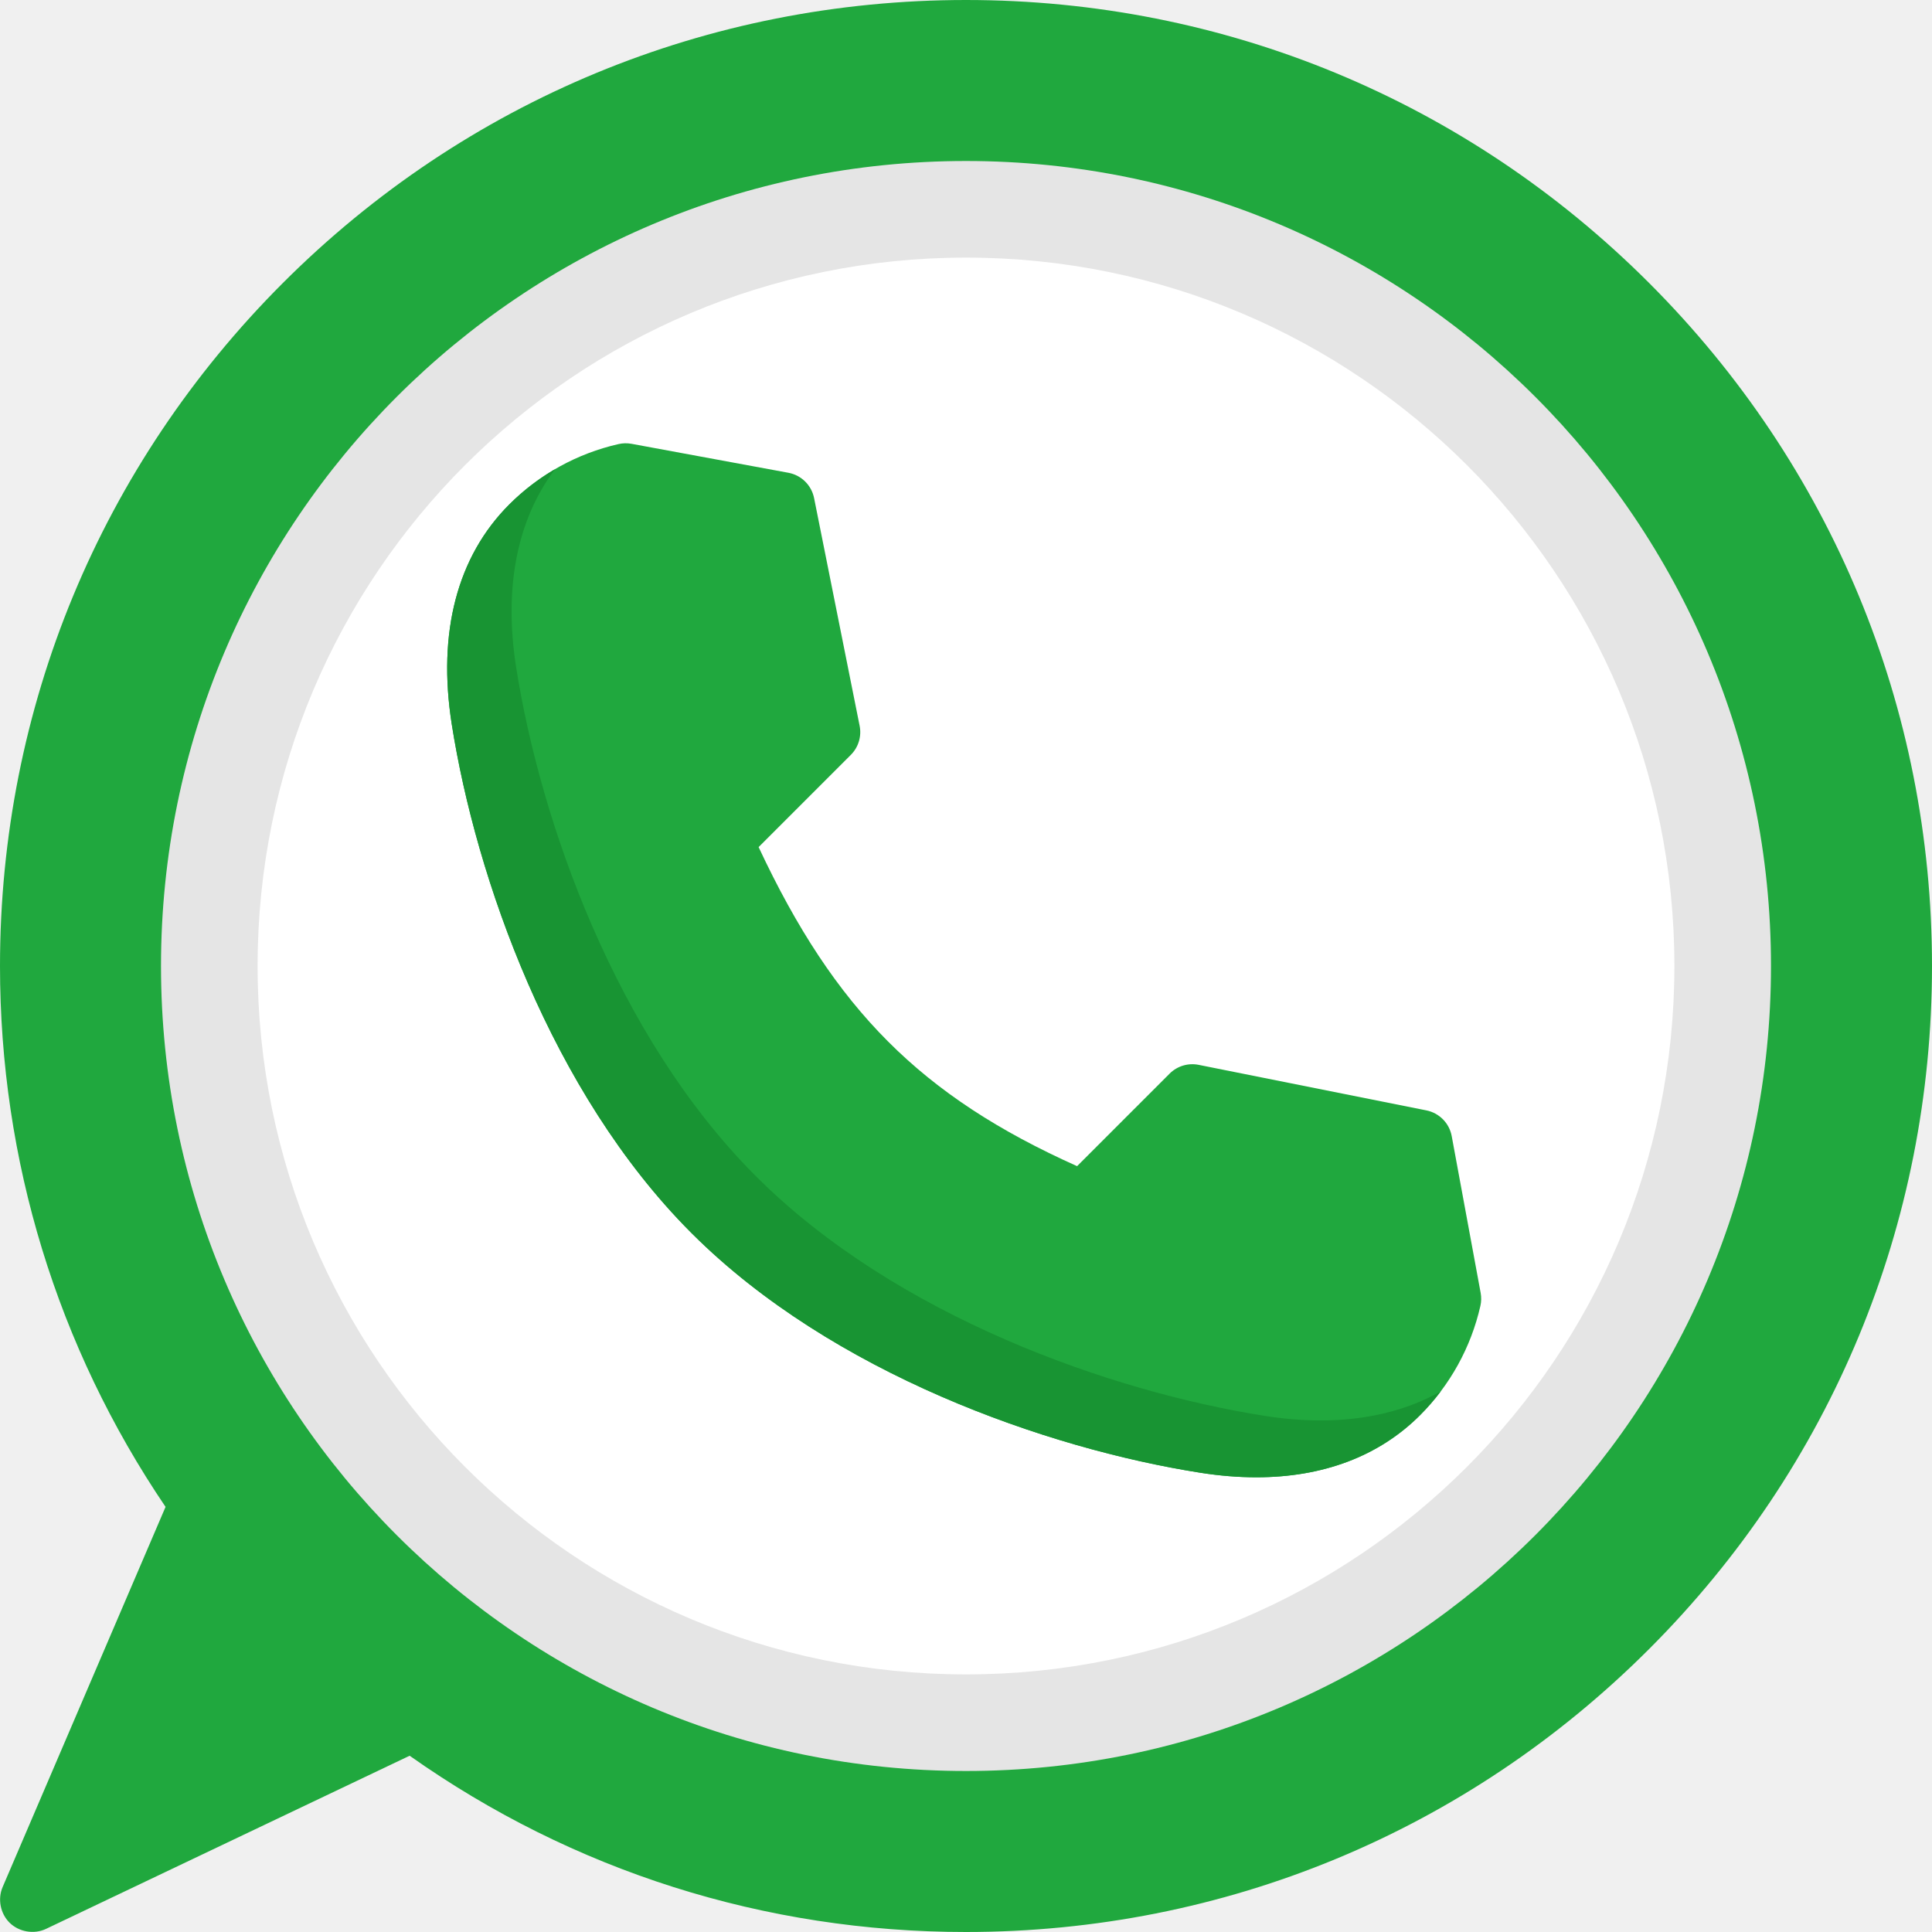
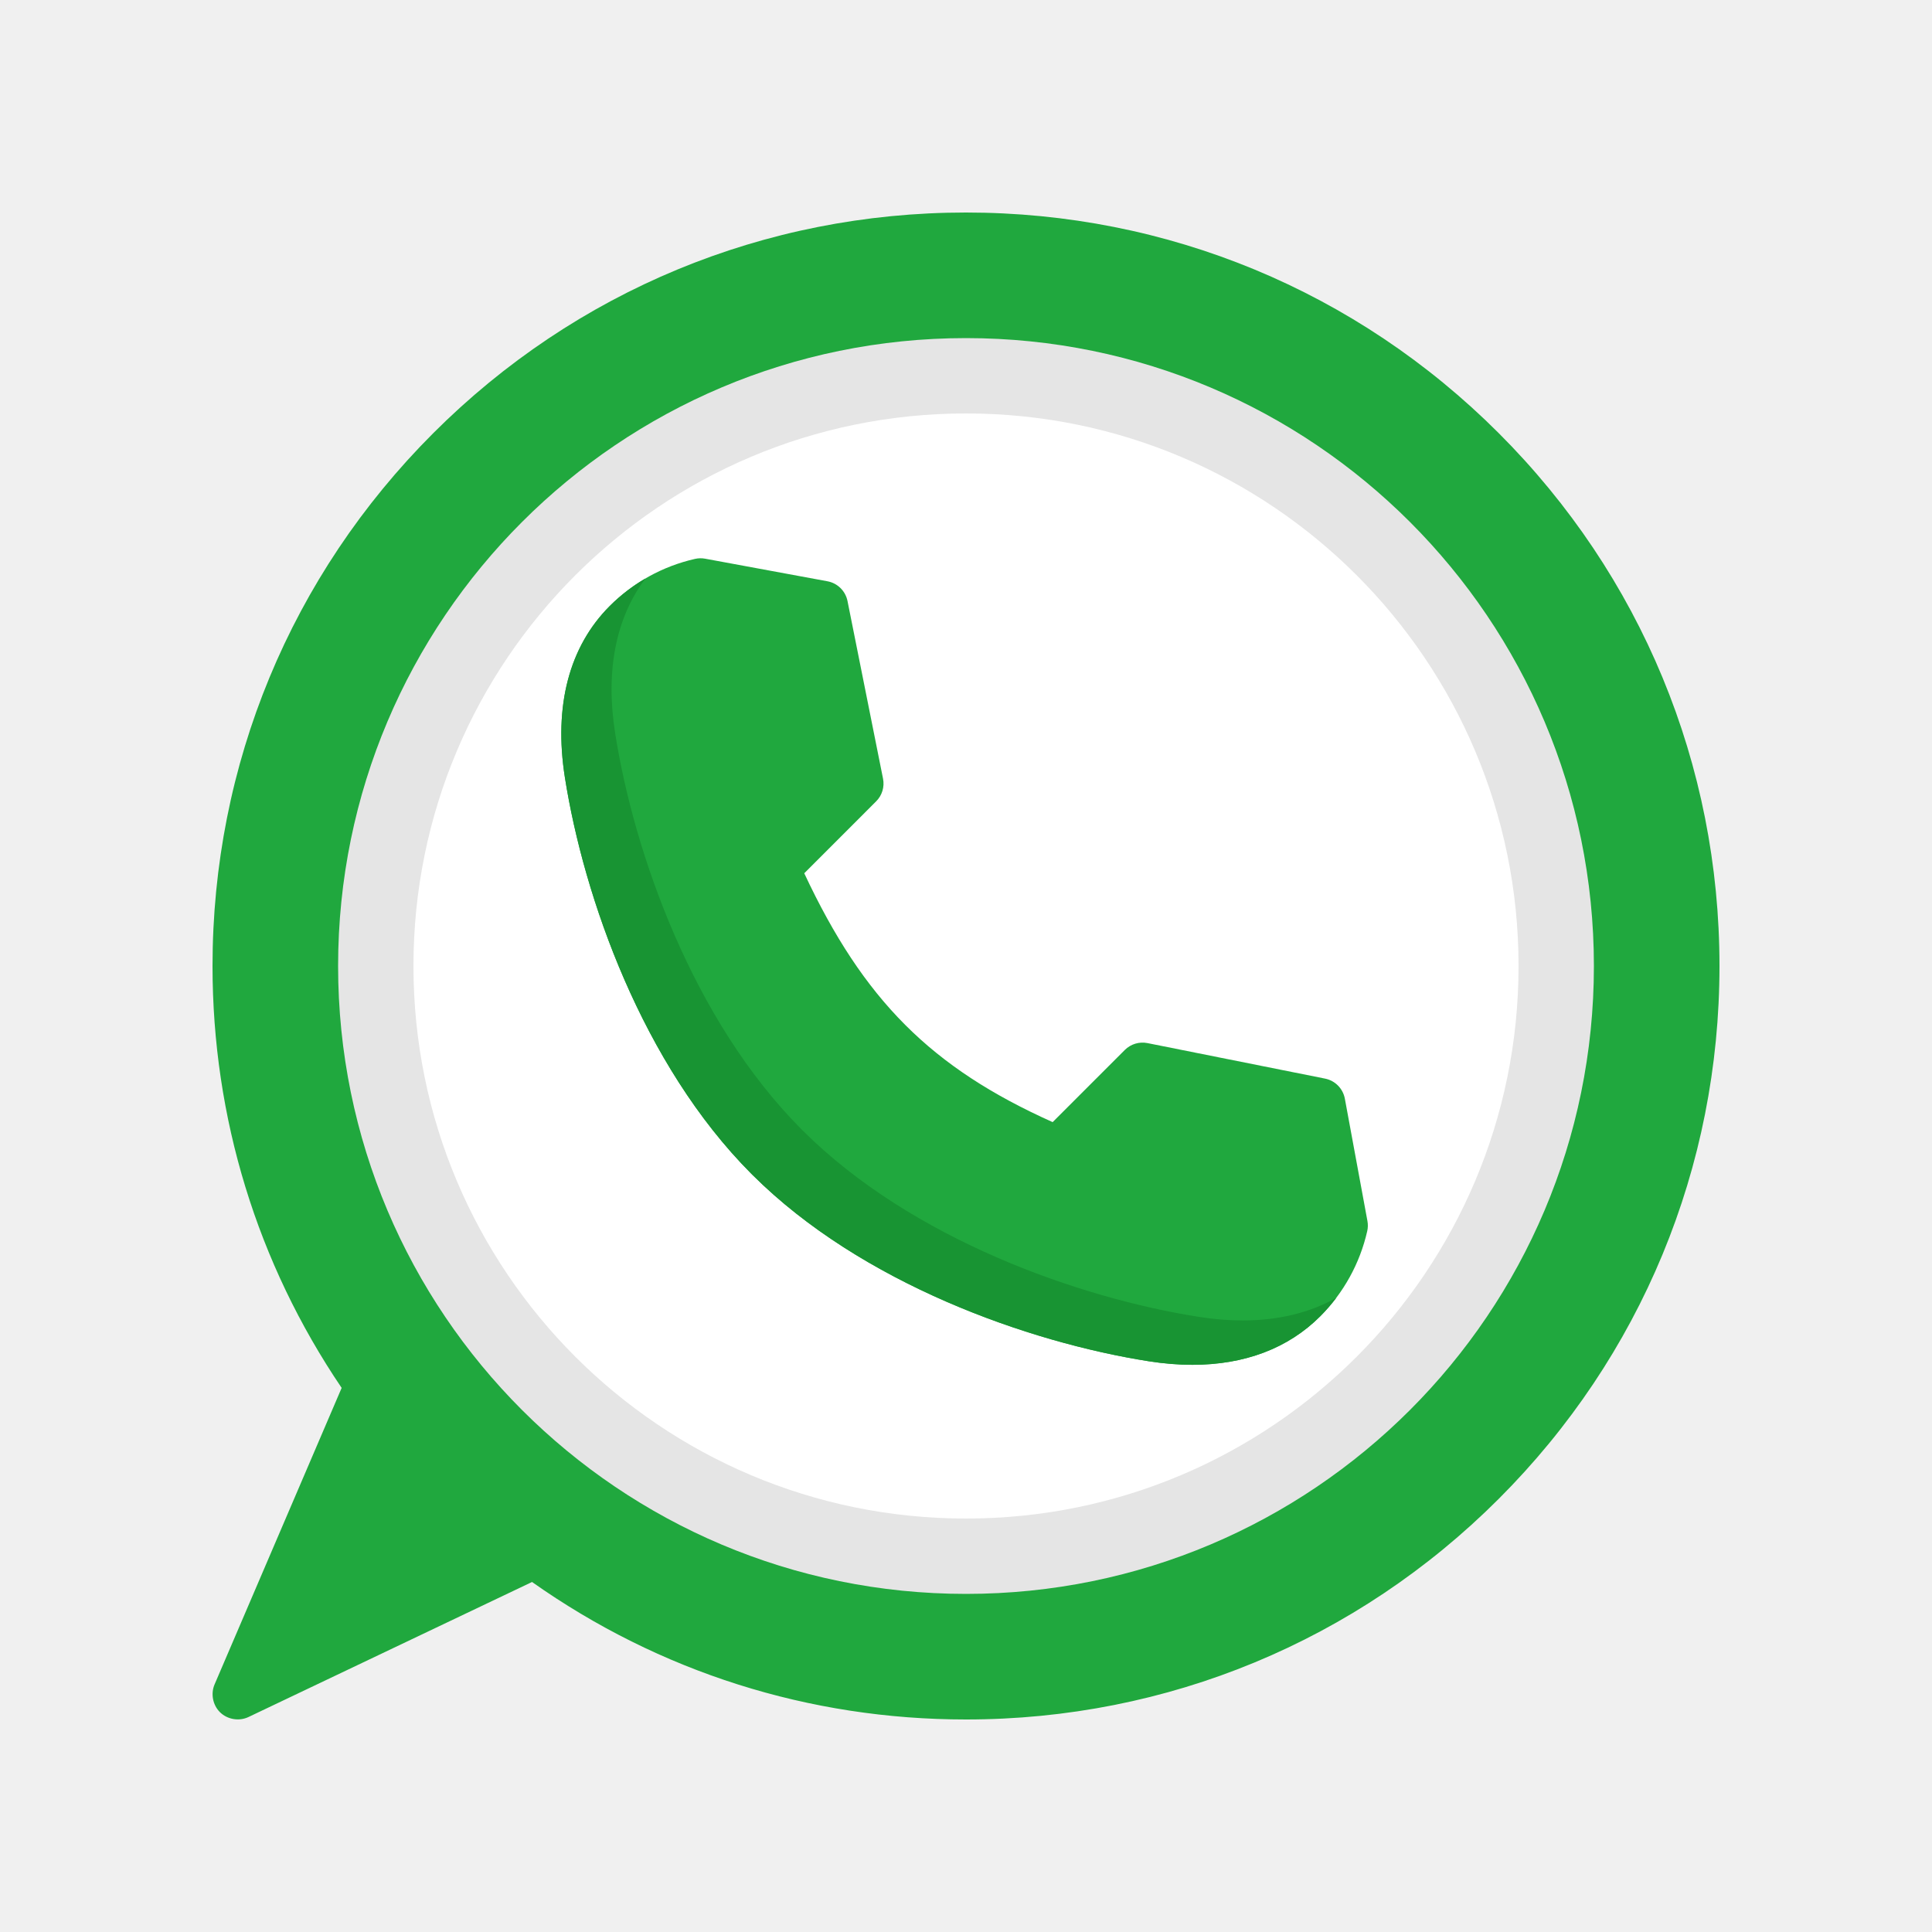
<svg xmlns="http://www.w3.org/2000/svg" height="800px" width="800px" version="1.1" id="Layer_1" viewBox="0 0 512 512" xml:space="preserve">
-   <path style="fill:#20A83E;" d="M437.019,74.98C388.668,26.628,324.38,0,256,0S123.333,26.628,74.98,74.98S0,187.62,0,256  c0,51.485,15.154,100.938,43.874,143.34L0.69,500.106c-1.343,3.134-0.607,6.966,1.798,9.381c2.495,2.506,6.519,3.206,9.714,1.684  l96.358-45.885C151.858,495.866,202.721,512,256,512c68.38,0,132.668-26.628,181.019-74.98C485.371,388.667,512,324.38,512,256  S485.371,123.333,437.019,74.98z" />
-   <circle style="fill:#E5E5E5;" cx="256" cy="256" r="213.333" />
-   <circle style="fill:#FFFFFF;" cx="256" cy="256" r="187.733" />
-   <path style="fill:#20A83E;" d="M392.391,342.641l-7.673-41.561c-0.635-3.432-3.295-6.133-6.718-6.818l-60.339-12.067  c-2.802-0.559-5.691,0.317-7.709,2.334l-24.514,24.514c-41.302-18.507-64.226-41.478-84.396-84.555l24.435-24.436  c2.018-2.017,2.893-4.91,2.334-7.708l-12.068-60.34c-0.685-3.423-3.386-6.084-6.819-6.718l-41.561-7.673  c-1.138-0.21-2.31-0.187-3.44,0.07c-10.974,2.494-20.987,8.023-28.956,15.994c-13.801,13.801-19.075,33.938-15.252,58.237  c6.418,40.801,26.409,97.583,63.289,134.61l0.502,0.5c37.001,36.855,93.782,56.846,134.583,63.265  c5.14,0.809,10.092,1.21,14.838,1.21c17.694,0,32.517-5.581,43.4-16.462c7.97-7.971,13.5-17.984,15.993-28.957  C392.578,344.951,392.602,343.78,392.391,342.641z" />
-   <path style="fill:#189433;" d="M349.996,376.428c-4.747,0-9.698-0.401-14.838-1.21c-40.801-6.419-97.583-26.41-134.583-63.265  l-0.502-0.5c-36.88-37.027-56.87-93.809-63.289-134.61c-3.323-21.118,0.236-39.088,10.283-52.492  c-4.388,2.565-8.458,5.689-12.097,9.328c-13.801,13.801-19.075,33.938-15.252,58.237c6.418,40.801,26.409,97.583,63.289,134.61  l0.502,0.5c37.001,36.855,93.782,56.846,134.583,63.265c5.14,0.809,10.092,1.21,14.838,1.21c17.694,0,32.517-5.581,43.4-16.462  c1.974-1.974,3.797-4.075,5.463-6.284C372.747,373.836,362.037,376.428,349.996,376.428z" />
+   <g transform="translate(56.32,56.32) scale(0.78)">
+     <path style="fill:#20A83E;" d="M437.019,74.98C388.668,26.628,324.38,0,256,0S123.333,26.628,74.98,74.98S0,187.62,0,256  c0,51.485,15.154,100.938,43.874,143.34L0.69,500.106c-1.343,3.134-0.607,6.966,1.798,9.381c2.495,2.506,6.519,3.206,9.714,1.684  l96.358-45.885C151.858,495.866,202.721,512,256,512c68.38,0,132.668-26.628,181.019-74.98C485.371,388.667,512,324.38,512,256  S485.371,123.333,437.019,74.98z" />
+     <circle style="fill:#E5E5E5;" cx="256" cy="256" r="213.333" />
+     <circle style="fill:#FFFFFF;" cx="256" cy="256" r="187.733" />
+     <path style="fill:#20A83E;" d="M392.391,342.641l-7.673-41.561c-0.635-3.432-3.295-6.133-6.718-6.818l-60.339-12.067  c-2.802-0.559-5.691,0.317-7.709,2.334l-24.514,24.514c-41.302-18.507-64.226-41.478-84.396-84.555l24.435-24.436  c2.018-2.017,2.893-4.91,2.334-7.708l-12.068-60.34c-0.685-3.423-3.386-6.084-6.819-6.718l-41.561-7.673  c-1.138-0.21-2.31-0.187-3.44,0.07c-10.974,2.494-20.987,8.023-28.956,15.994c-13.801,13.801-19.075,33.938-15.252,58.237  c6.418,40.801,26.409,97.583,63.289,134.61l0.502,0.5c37.001,36.855,93.782,56.846,134.583,63.265  c5.14,0.809,10.092,1.21,14.838,1.21c17.694,0,32.517-5.581,43.4-16.462c7.97-7.971,13.5-17.984,15.993-28.957  C392.578,344.951,392.602,343.78,392.391,342.641z" />
+     <path style="fill:#189433;" d="M349.996,376.428c-4.747,0-9.698-0.401-14.838-1.21c-40.801-6.419-97.583-26.41-134.583-63.265  l-0.502-0.5c-36.88-37.027-56.87-93.809-63.289-134.61c-3.323-21.118,0.236-39.088,10.283-52.492  c-4.388,2.565-8.458,5.689-12.097,9.328c-13.801,13.801-19.075,33.938-15.252,58.237c6.418,40.801,26.409,97.583,63.289,134.61  l0.502,0.5c37.001,36.855,93.782,56.846,134.583,63.265c5.14,0.809,10.092,1.21,14.838,1.21c17.694,0,32.517-5.581,43.4-16.462  c1.974-1.974,3.797-4.075,5.463-6.284C372.747,373.836,362.037,376.428,349.996,376.428z" />
+   </g>
</svg>
